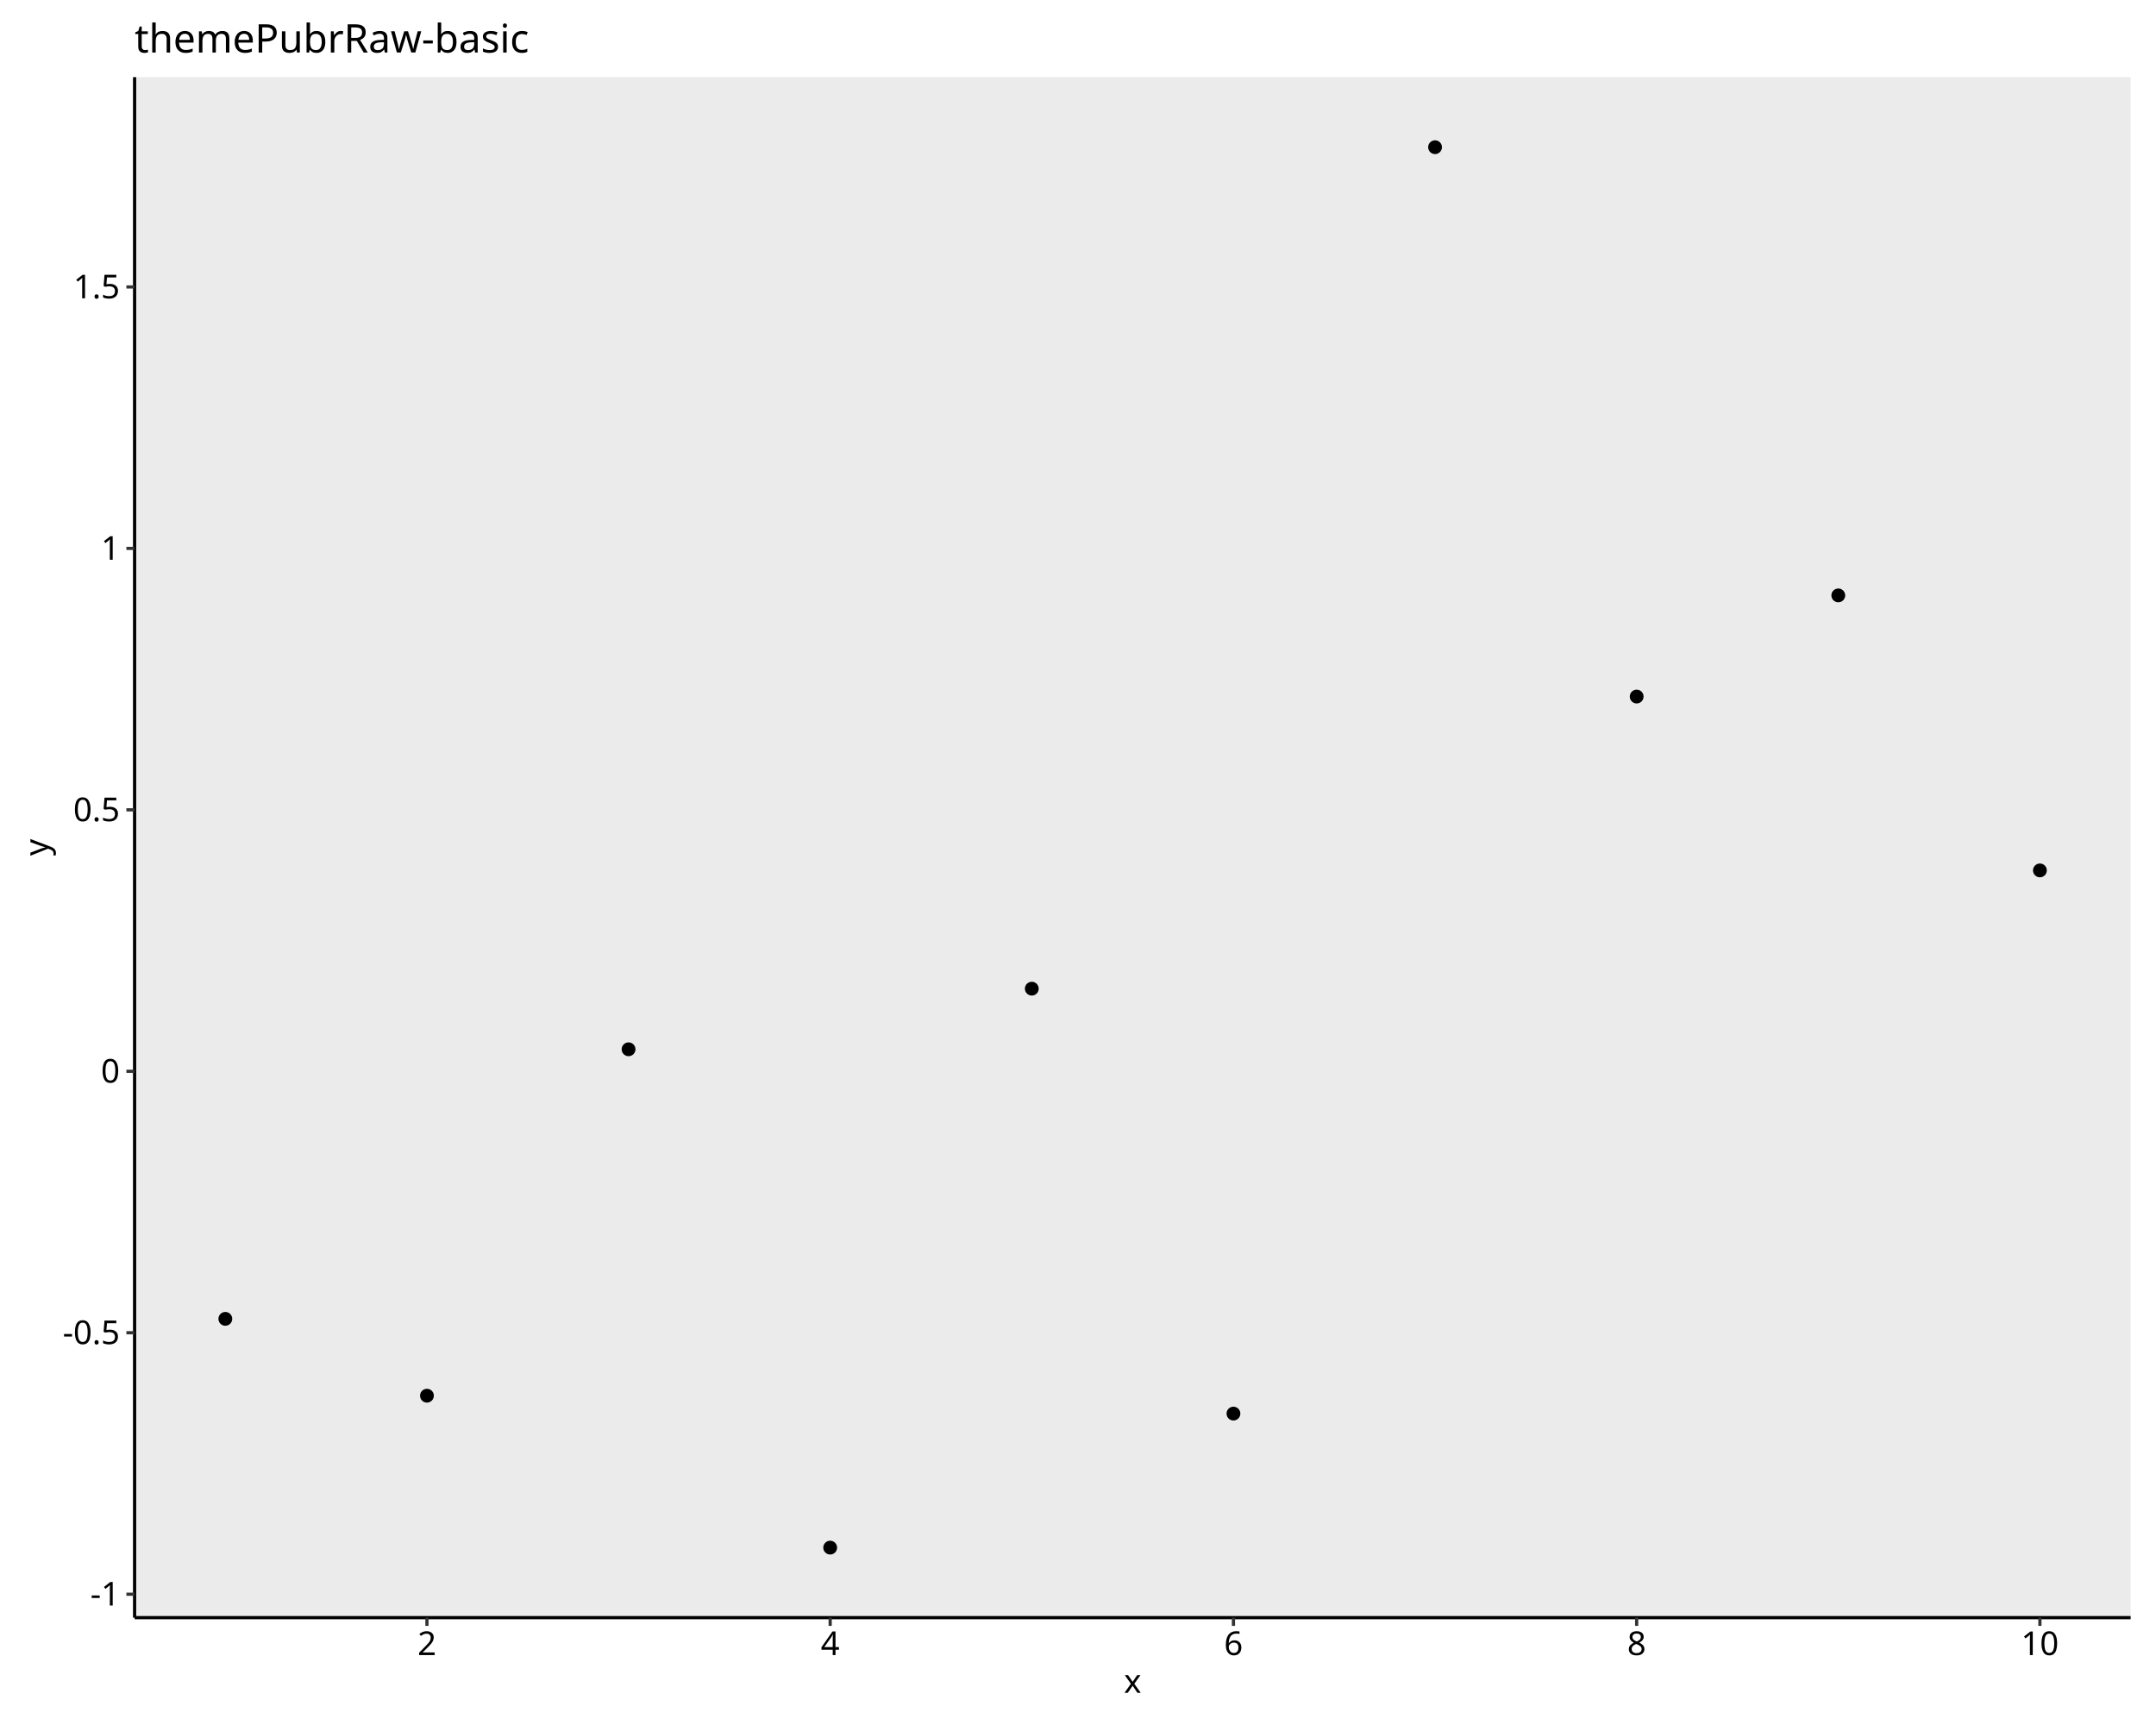
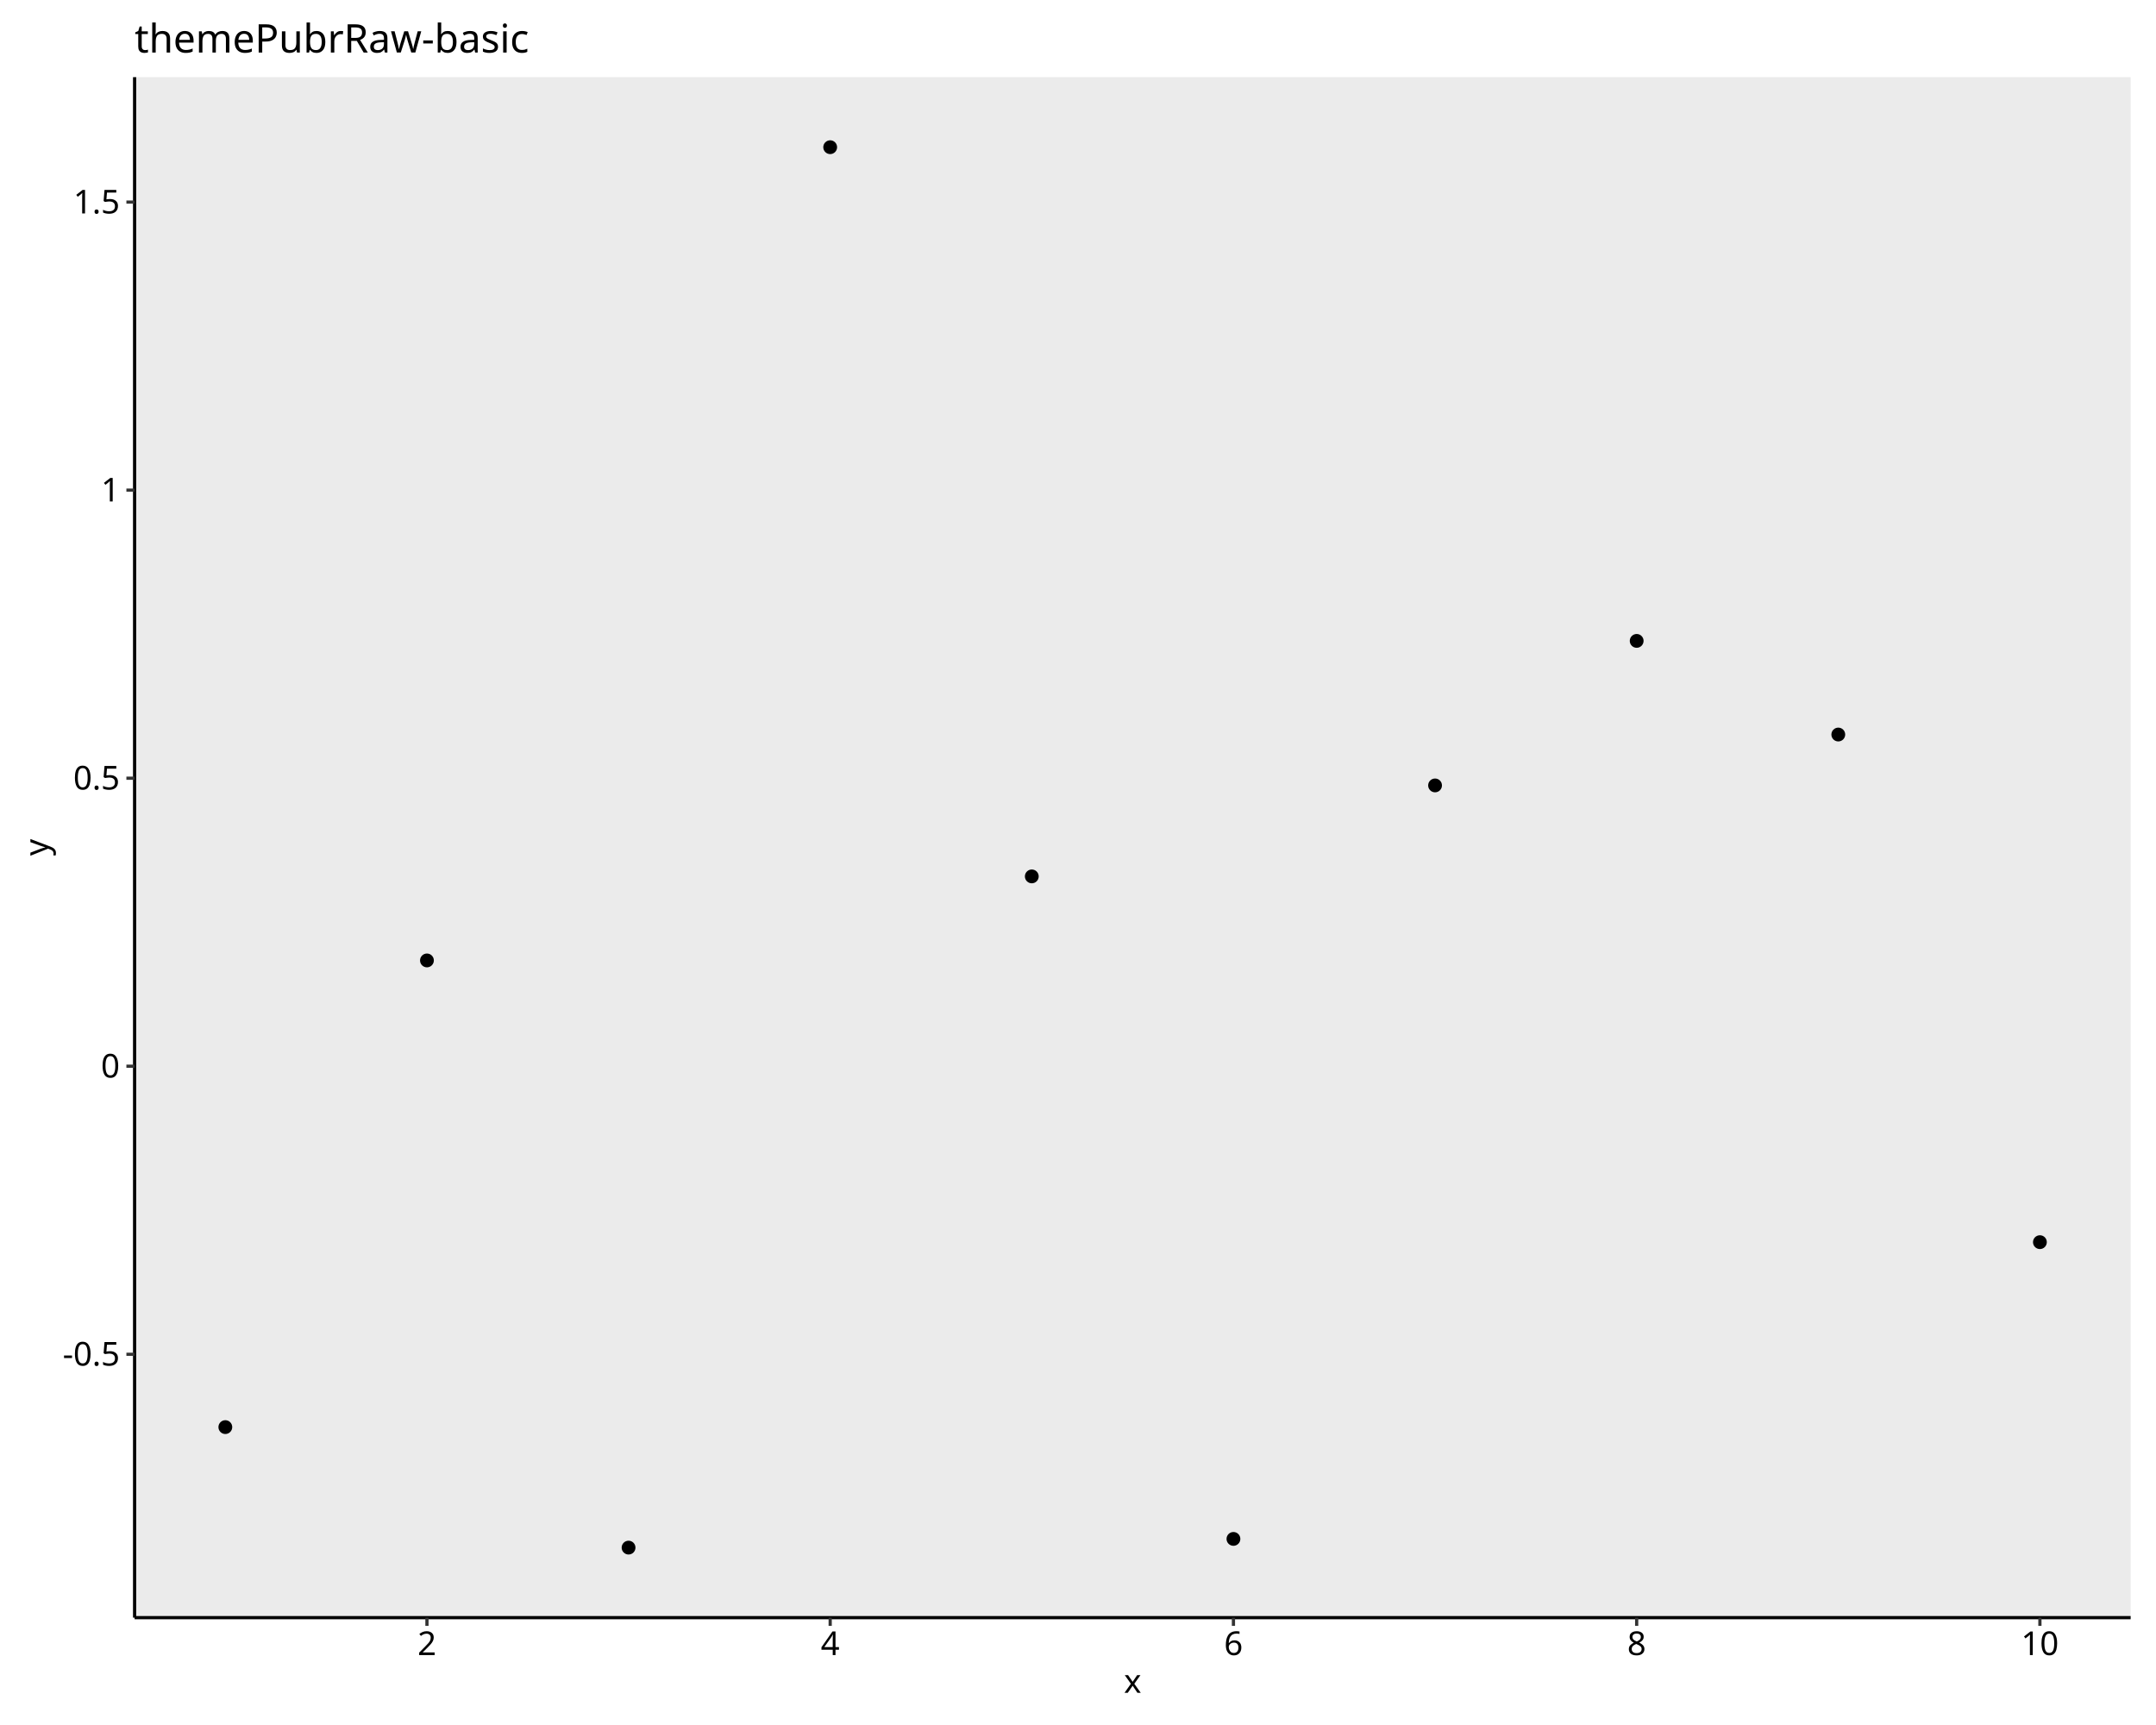
<svg xmlns="http://www.w3.org/2000/svg" class="svglite" data-engine-version="2.0" width="720.00pt" height="576.00pt" viewBox="0 0 720.00 576.00">
  <defs>
    <style type="text/css">
    .svglite line, .svglite polyline, .svglite polygon, .svglite path, .svglite rect, .svglite circle {
      fill: none;
      stroke: #000000;
      stroke-linecap: round;
      stroke-linejoin: round;
      stroke-miterlimit: 10.00;
    }
  </style>
  </defs>
  <rect width="100%" height="100%" style="stroke: none; fill: #FFFFFF;" />
  <defs>
    <clipPath id="cpMC4wMHw3MjAuMDB8MC4wMHw1NzYuMDA=">
      <rect x="0.00" y="0.00" width="720.00" height="576.00" />
    </clipPath>
  </defs>
  <g clip-path="url(#cpMC4wMHw3MjAuMDB8MC4wMHw1NzYuMDA=)">
    <rect x="0.00" y="0.00" width="720.00" height="576.00" style="stroke-width: 1.07; stroke: #FFFFFF; fill: #FFFFFF;" />
  </g>
  <defs>
    <clipPath id="cpNDQuOTV8NzExLjUzfDI1Ljc3fDU0MC4xNQ==">
      <rect x="44.95" y="25.77" width="666.58" height="514.38" />
    </clipPath>
  </defs>
  <g clip-path="url(#cpNDQuOTV8NzExLjUzfDI1Ljc3fDU0MC4xNQ==)">
    <rect x="44.95" y="25.77" width="666.58" height="514.38" style="stroke-width: 1.07; stroke: none; fill: #EBEBEB;" />
-     <circle cx="75.25" cy="440.38" r="1.95" style="stroke-width: 0.71; fill: #000000;" />
-     <circle cx="142.58" cy="466.04" r="1.95" style="stroke-width: 0.71; fill: #000000;" />
-     <circle cx="209.91" cy="350.37" r="1.95" style="stroke-width: 0.71; fill: #000000;" />
-     <circle cx="277.24" cy="516.77" r="1.95" style="stroke-width: 0.71; fill: #000000;" />
-     <circle cx="344.57" cy="330.13" r="1.95" style="stroke-width: 0.71; fill: #000000;" />
-     <circle cx="411.91" cy="472.02" r="1.95" style="stroke-width: 0.71; fill: #000000;" />
-     <circle cx="479.24" cy="49.15" r="1.95" style="stroke-width: 0.71; fill: #000000;" />
-     <circle cx="546.57" cy="232.59" r="1.95" style="stroke-width: 0.71; fill: #000000;" />
-     <circle cx="613.90" cy="198.81" r="1.95" style="stroke-width: 0.71; fill: #000000;" />
-     <circle cx="681.23" cy="290.64" r="1.95" style="stroke-width: 0.71; fill: #000000;" />
+     <circle cx="75.25" cy="476.53" r="1.95" style="stroke-width: 0.71; fill: #000000;" />
+     <circle cx="142.58" cy="320.70" r="1.95" style="stroke-width: 0.71; fill: #000000;" />
+     <circle cx="209.91" cy="516.77" r="1.95" style="stroke-width: 0.71; fill: #000000;" />
+     <circle cx="277.24" cy="49.15" r="1.95" style="stroke-width: 0.71; fill: #000000;" />
+     <circle cx="344.57" cy="292.64" r="1.95" style="stroke-width: 0.71; fill: #000000;" />
+     <circle cx="411.91" cy="513.86" r="1.95" style="stroke-width: 0.71; fill: #000000;" />
+     <circle cx="479.24" cy="262.26" r="1.95" style="stroke-width: 0.71; fill: #000000;" />
+     <circle cx="546.57" cy="214.00" r="1.95" style="stroke-width: 0.71; fill: #000000;" />
+     <circle cx="613.90" cy="245.27" r="1.95" style="stroke-width: 0.71; fill: #000000;" />
+     <circle cx="681.23" cy="414.77" r="1.95" style="stroke-width: 0.71; fill: #000000;" />
  </g>
  <g clip-path="url(#cpMC4wMHw3MjAuMDB8MC4wMHw1NzYuMDA=)">
    <polyline points="44.95,540.15 44.95,25.77 " style="stroke-width: 1.07; stroke-linecap: butt;" />
-     <text x="40.02" y="536.11" text-anchor="end" style="font-size: 11.00px; font-family: sans;" textLength="9.78px" lengthAdjust="spacingAndGlyphs">-1</text>
-     <text x="40.02" y="448.81" text-anchor="end" style="font-size: 11.00px; font-family: sans;" textLength="18.96px" lengthAdjust="spacingAndGlyphs">-0.5</text>
-     <text x="40.02" y="361.51" text-anchor="end" style="font-size: 11.00px; font-family: sans;" textLength="6.12px" lengthAdjust="spacingAndGlyphs">0</text>
-     <text x="40.02" y="274.21" text-anchor="end" style="font-size: 11.00px; font-family: sans;" textLength="15.29px" lengthAdjust="spacingAndGlyphs">0.5</text>
-     <text x="40.02" y="186.91" text-anchor="end" style="font-size: 11.00px; font-family: sans;" textLength="6.12px" lengthAdjust="spacingAndGlyphs">1</text>
-     <text x="40.02" y="99.61" text-anchor="end" style="font-size: 11.00px; font-family: sans;" textLength="15.29px" lengthAdjust="spacingAndGlyphs">1.5</text>
-     <polyline points="42.21,532.33 44.95,532.33 " style="stroke-width: 1.07; stroke: #333333; stroke-linecap: butt;" />
-     <polyline points="42.21,445.02 44.95,445.02 " style="stroke-width: 1.07; stroke: #333333; stroke-linecap: butt;" />
-     <polyline points="42.21,357.72 44.95,357.72 " style="stroke-width: 1.07; stroke: #333333; stroke-linecap: butt;" />
-     <polyline points="42.21,270.42 44.95,270.42 " style="stroke-width: 1.07; stroke: #333333; stroke-linecap: butt;" />
-     <polyline points="42.21,183.12 44.95,183.12 " style="stroke-width: 1.07; stroke: #333333; stroke-linecap: butt;" />
-     <polyline points="42.21,95.82 44.95,95.82 " style="stroke-width: 1.07; stroke: #333333; stroke-linecap: butt;" />
+     <text x="40.02" y="455.99" text-anchor="end" style="font-size: 11.00px; font-family: sans;" textLength="18.96px" lengthAdjust="spacingAndGlyphs">-0.5</text>
+     <text x="40.02" y="359.81" text-anchor="end" style="font-size: 11.00px; font-family: sans;" textLength="6.12px" lengthAdjust="spacingAndGlyphs">0</text>
+     <text x="40.02" y="263.63" text-anchor="end" style="font-size: 11.00px; font-family: sans;" textLength="15.29px" lengthAdjust="spacingAndGlyphs">0.5</text>
+     <text x="40.02" y="167.45" text-anchor="end" style="font-size: 11.00px; font-family: sans;" textLength="6.12px" lengthAdjust="spacingAndGlyphs">1</text>
+     <text x="40.02" y="71.27" text-anchor="end" style="font-size: 11.00px; font-family: sans;" textLength="15.29px" lengthAdjust="spacingAndGlyphs">1.5</text>
+     <polyline points="42.21,452.21 44.95,452.21 " style="stroke-width: 1.07; stroke: #333333; stroke-linecap: butt;" />
+     <polyline points="42.21,356.03 44.95,356.03 " style="stroke-width: 1.07; stroke: #333333; stroke-linecap: butt;" />
+     <polyline points="42.21,259.85 44.95,259.85 " style="stroke-width: 1.07; stroke: #333333; stroke-linecap: butt;" />
+     <polyline points="42.21,163.66 44.95,163.66 " style="stroke-width: 1.07; stroke: #333333; stroke-linecap: butt;" />
+     <polyline points="42.21,67.48 44.95,67.48 " style="stroke-width: 1.07; stroke: #333333; stroke-linecap: butt;" />
    <polyline points="44.95,540.15 711.53,540.15 " style="stroke-width: 1.07; stroke-linecap: butt;" />
    <polyline points="142.58,542.89 142.58,540.15 " style="stroke-width: 1.07; stroke: #333333; stroke-linecap: butt;" />
    <polyline points="277.24,542.89 277.24,540.15 " style="stroke-width: 1.07; stroke: #333333; stroke-linecap: butt;" />
    <polyline points="411.91,542.89 411.91,540.15 " style="stroke-width: 1.07; stroke: #333333; stroke-linecap: butt;" />
    <polyline points="546.57,542.89 546.57,540.15 " style="stroke-width: 1.07; stroke: #333333; stroke-linecap: butt;" />
    <polyline points="681.23,542.89 681.23,540.15 " style="stroke-width: 1.07; stroke: #333333; stroke-linecap: butt;" />
    <text x="142.58" y="552.65" text-anchor="middle" style="font-size: 11.00px; font-family: sans;" textLength="6.12px" lengthAdjust="spacingAndGlyphs">2</text>
    <text x="277.24" y="552.65" text-anchor="middle" style="font-size: 11.00px; font-family: sans;" textLength="6.12px" lengthAdjust="spacingAndGlyphs">4</text>
    <text x="411.91" y="552.65" text-anchor="middle" style="font-size: 11.00px; font-family: sans;" textLength="6.12px" lengthAdjust="spacingAndGlyphs">6</text>
    <text x="546.57" y="552.65" text-anchor="middle" style="font-size: 11.00px; font-family: sans;" textLength="6.12px" lengthAdjust="spacingAndGlyphs">8</text>
    <text x="681.23" y="552.65" text-anchor="middle" style="font-size: 11.00px; font-family: sans;" textLength="12.24px" lengthAdjust="spacingAndGlyphs">10</text>
    <text x="378.24" y="565.25" text-anchor="middle" style="font-size: 11.00px; font-family: sans;" textLength="5.50px" lengthAdjust="spacingAndGlyphs">x</text>
    <text transform="translate(16.04,282.96) rotate(-90)" text-anchor="middle" style="font-size: 11.00px; font-family: sans;" textLength="5.50px" lengthAdjust="spacingAndGlyphs">y</text>
    <text x="44.95" y="17.55" style="font-size: 13.20px; font-family: sans;" textLength="126.21px" lengthAdjust="spacingAndGlyphs">themePubrRaw-basic</text>
  </g>
</svg>
